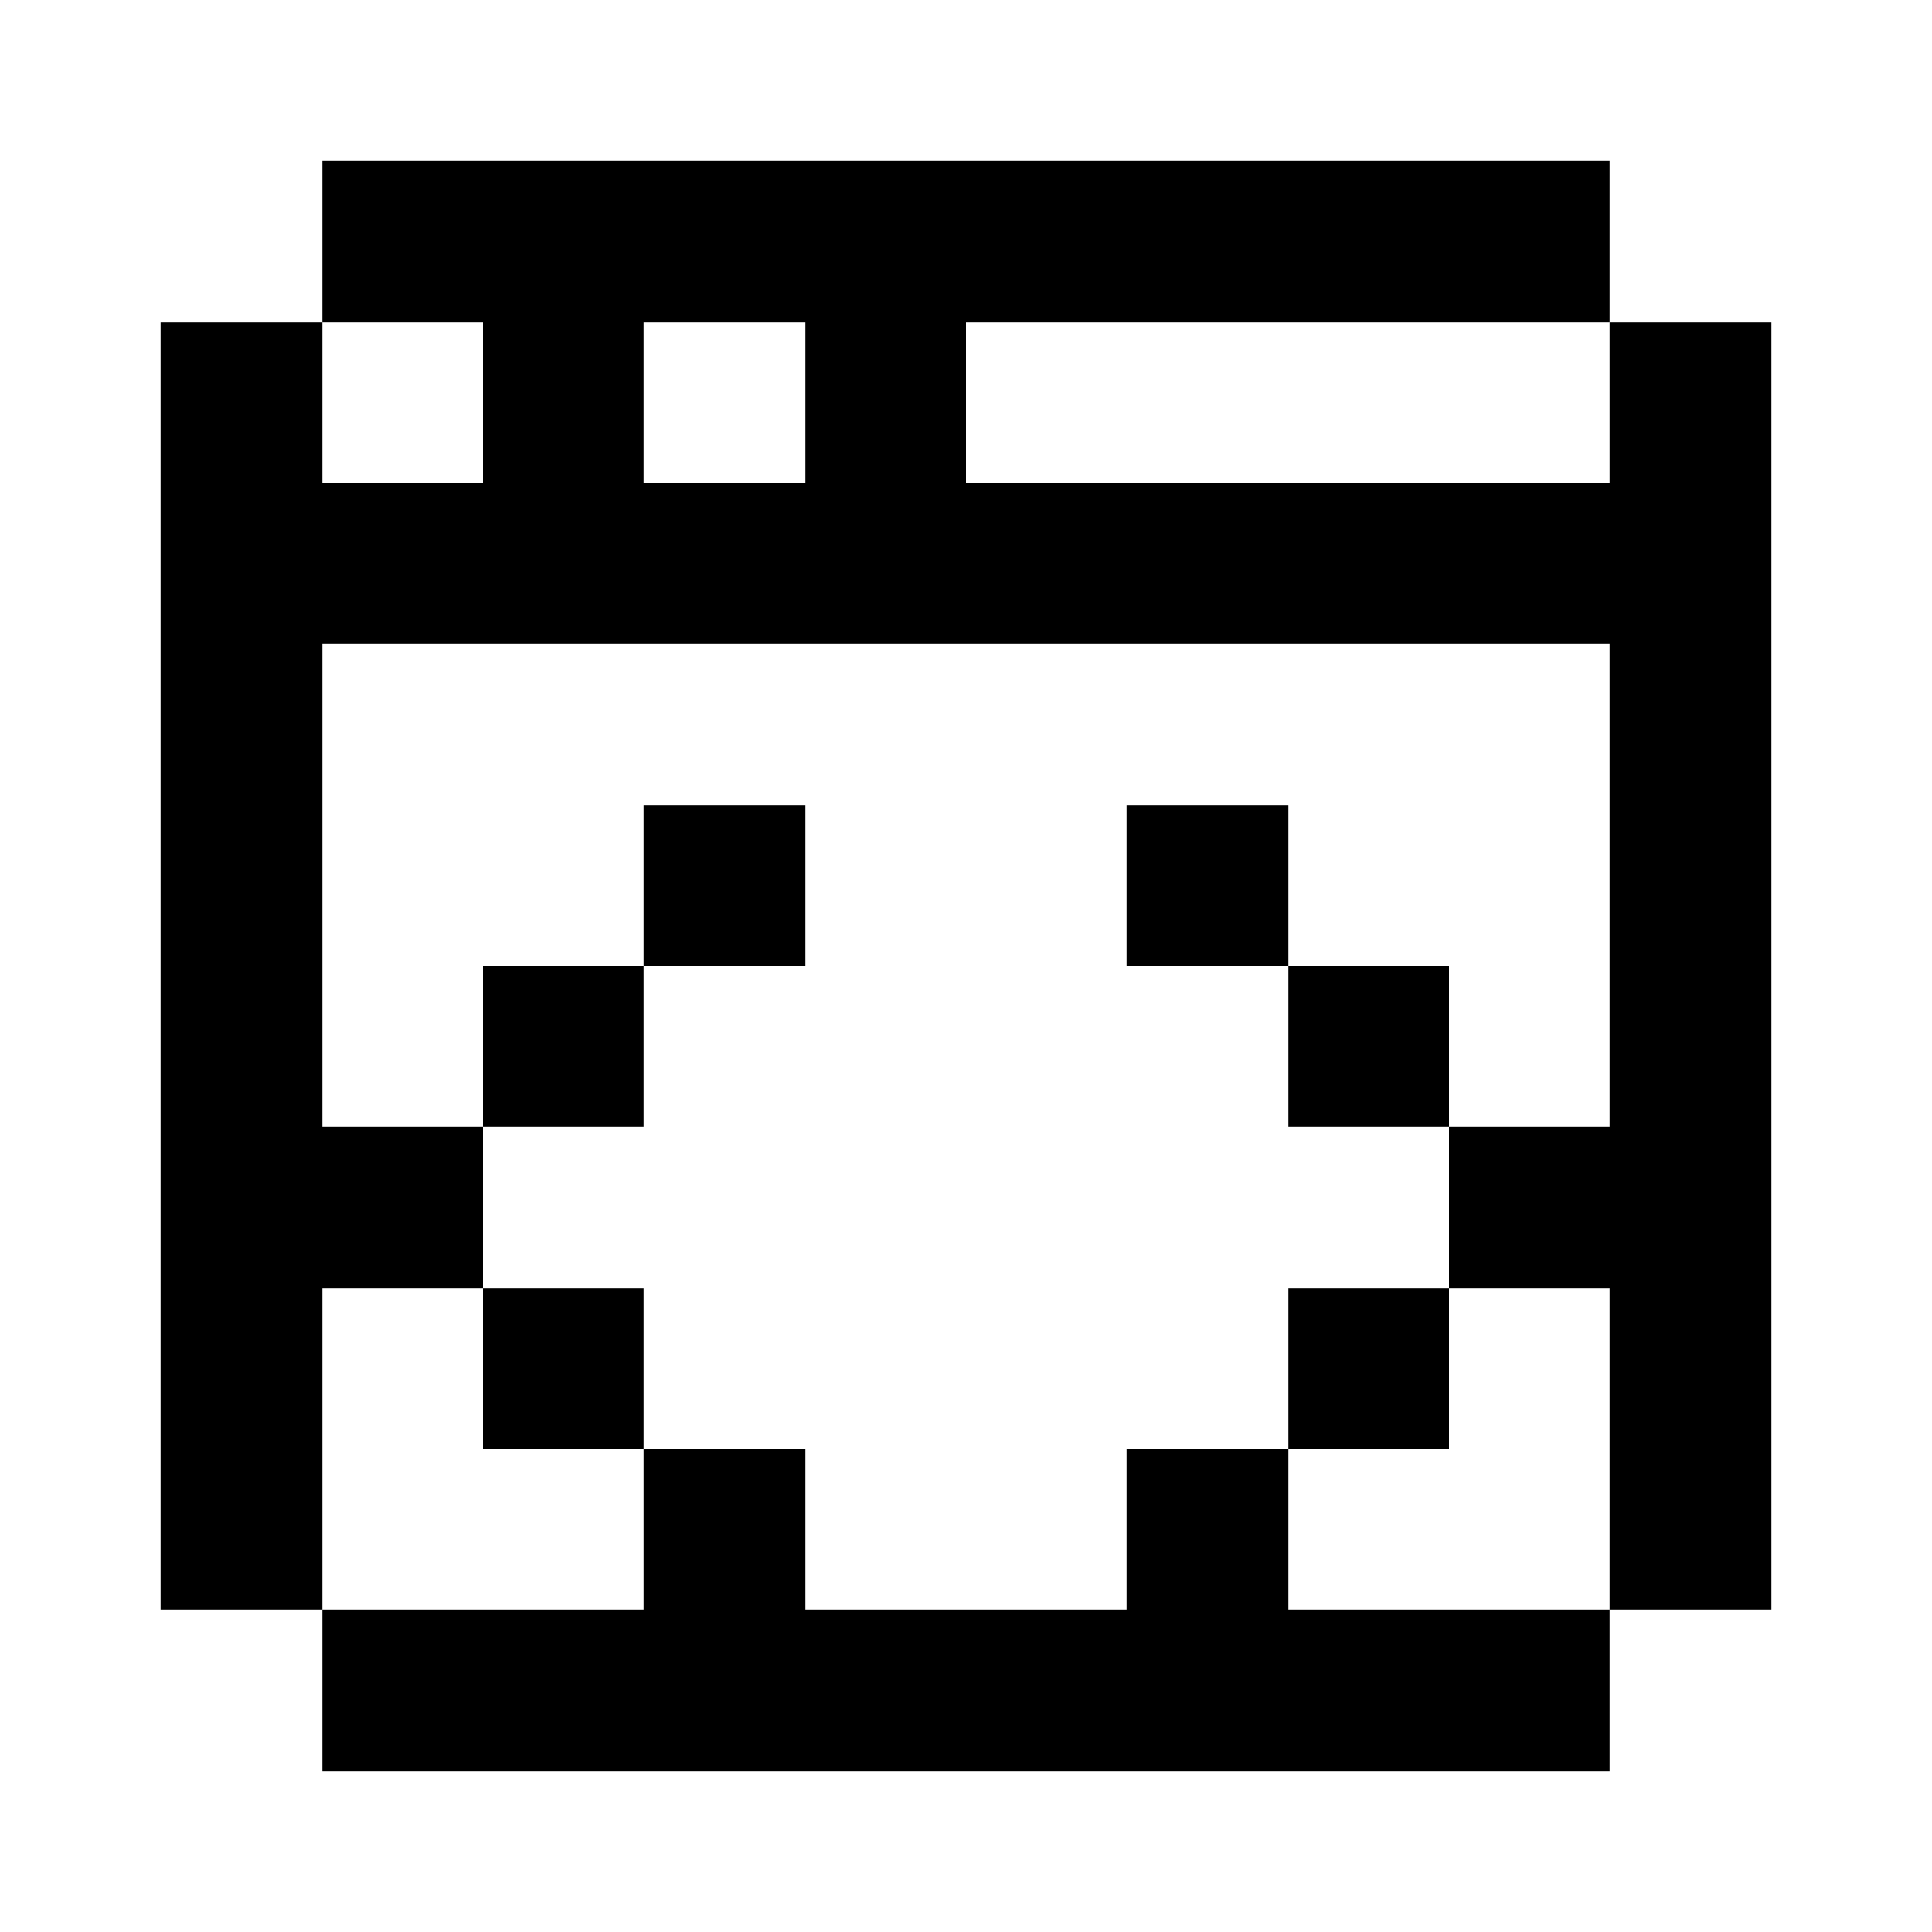
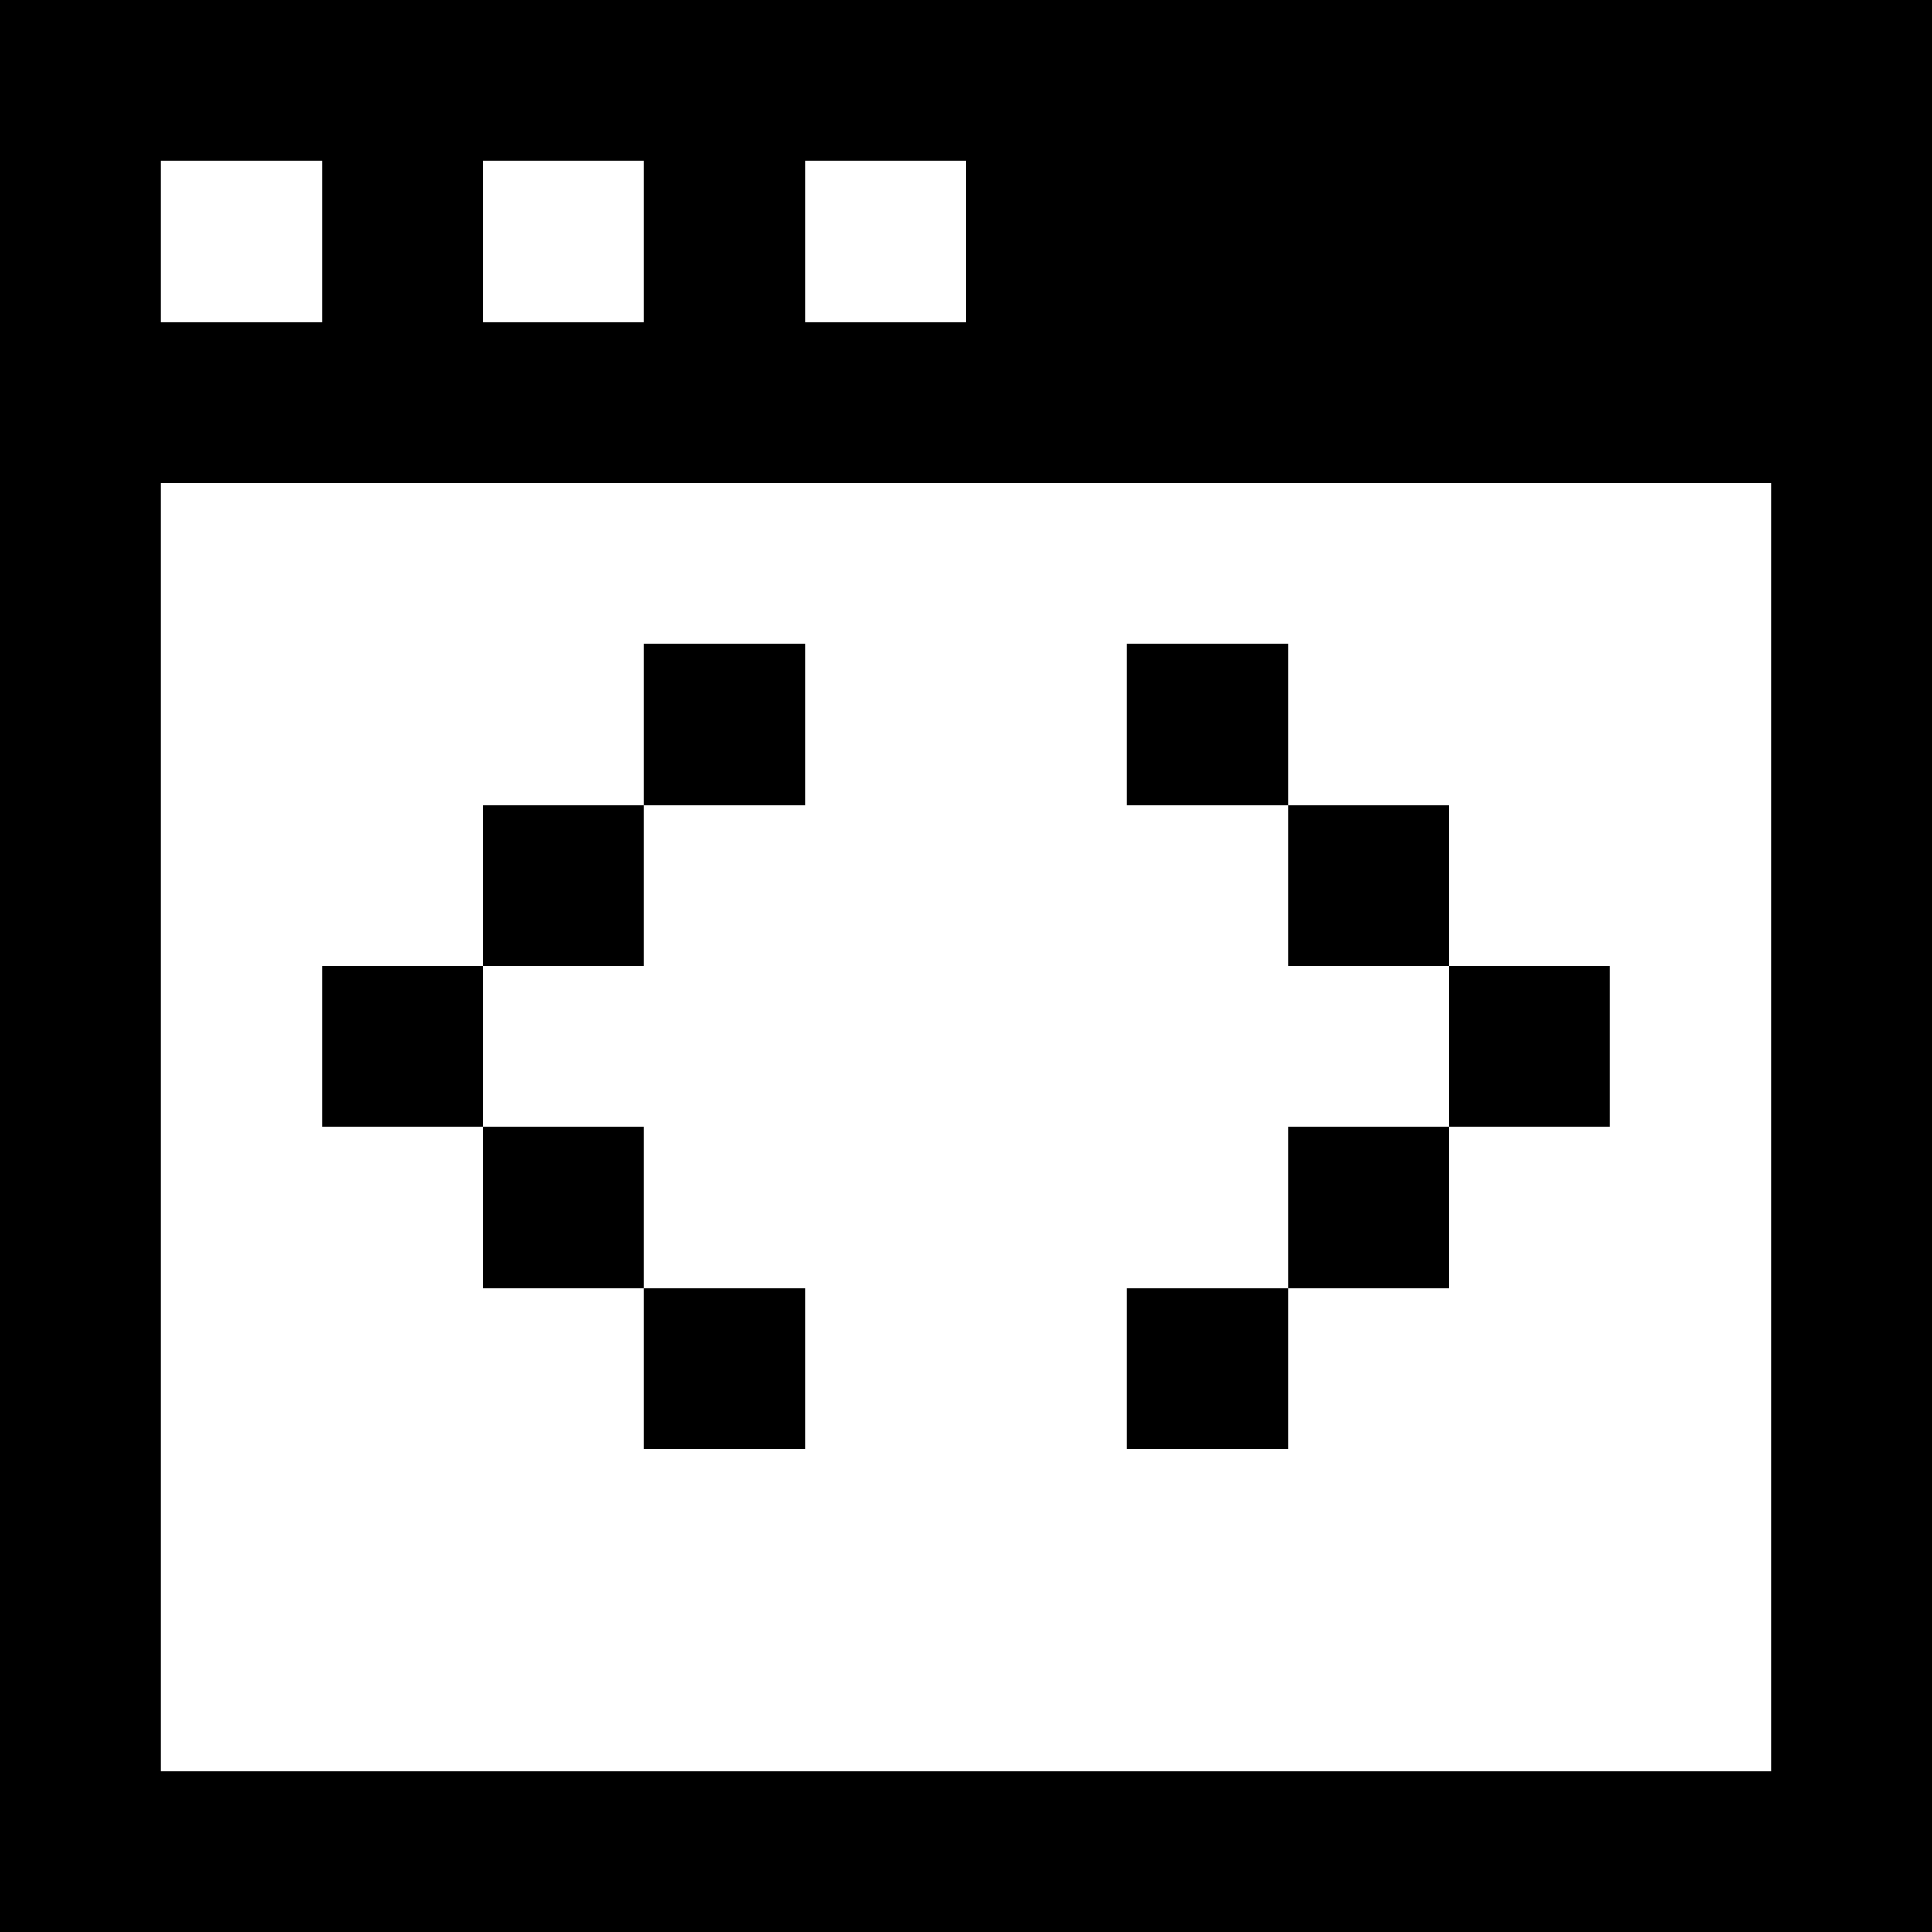
<svg xmlns="http://www.w3.org/2000/svg" width="24" height="24" viewBox="0 0 24 24" fill="currentColor" shape-rendering="crispEdges">
-   <path d="M4 2h16v2H4zM2 4h2v16H2zM20 4h2v16h-2zM4 20h16v2H4zM4 6h16v2H4zM6 4h2v2H6zM10 4h2v2h-2zM8 10h2v2H8zM6 12h2v2H6zM4 14h2v2H4zM6 16h2v2H6zM8 18h2v2H8zM14 10h2v2h-2zM16 12h2v2h-2zM18 14h2v2h-2zM16 16h2v2h-2zM14 18h2v2h-2z" />
+   <path d="M0 0h24v2h-24zM0 2h2v2h-2zM4 2h2v2h-2zM8 2h2v2h-2zM12 2h12v2h-12zM0 4h24v2h-24zM0 6h2v2h-2zM22 6h2v2h-2zM0 8h2v2h-2zM8 8h2v2h-2zM14 8h2v2h-2zM22 8h2v2h-2zM0 10h2v2h-2zM6 10h2v2h-2zM16 10h2v2h-2zM22 10h2v2h-2zM0 12h2v2h-2zM4 12h2v2h-2zM18 12h2v2h-2zM22 12h2v2h-2zM0 14h2v2h-2zM6 14h2v2h-2zM16 14h2v2h-2zM22 14h2v2h-2zM0 16h2v2h-2zM8 16h2v2h-2zM14 16h2v2h-2zM22 16h2v2h-2zM0 18h2v2h-2zM22 18h2v2h-2zM0 20h2v2h-2zM22 20h2v2h-2zM0 22h24v2h-24z" />
</svg>
